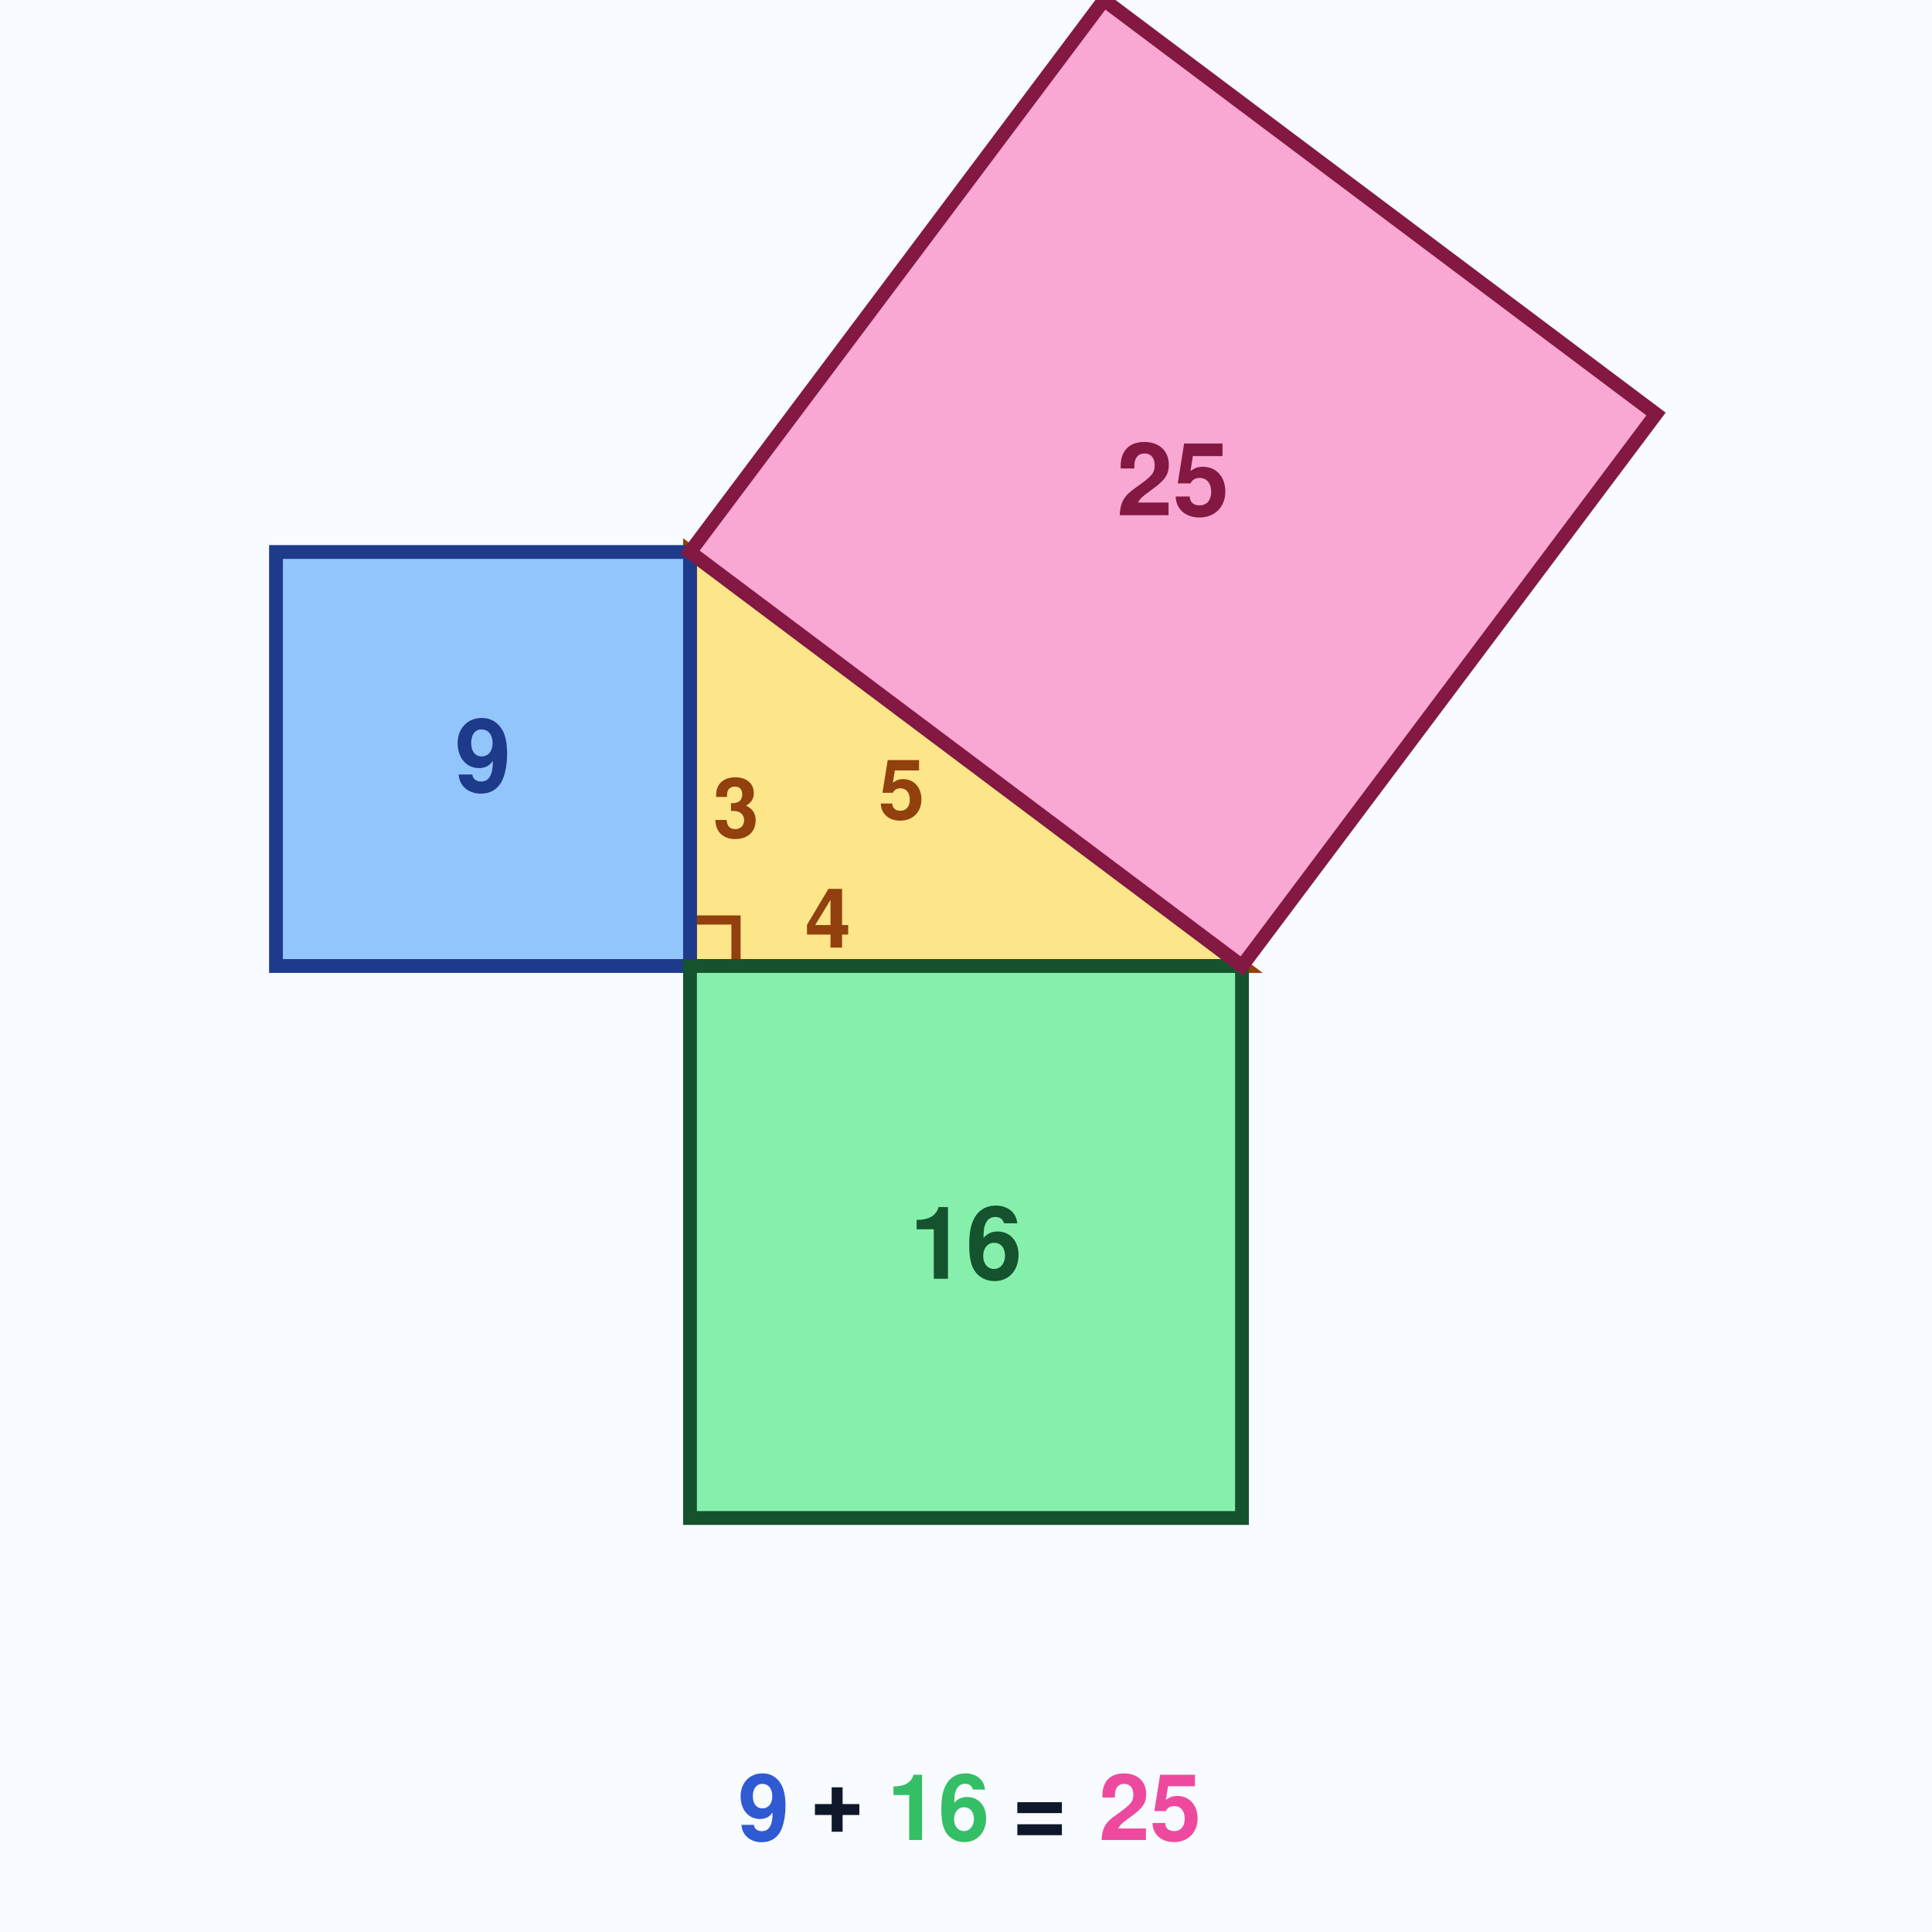
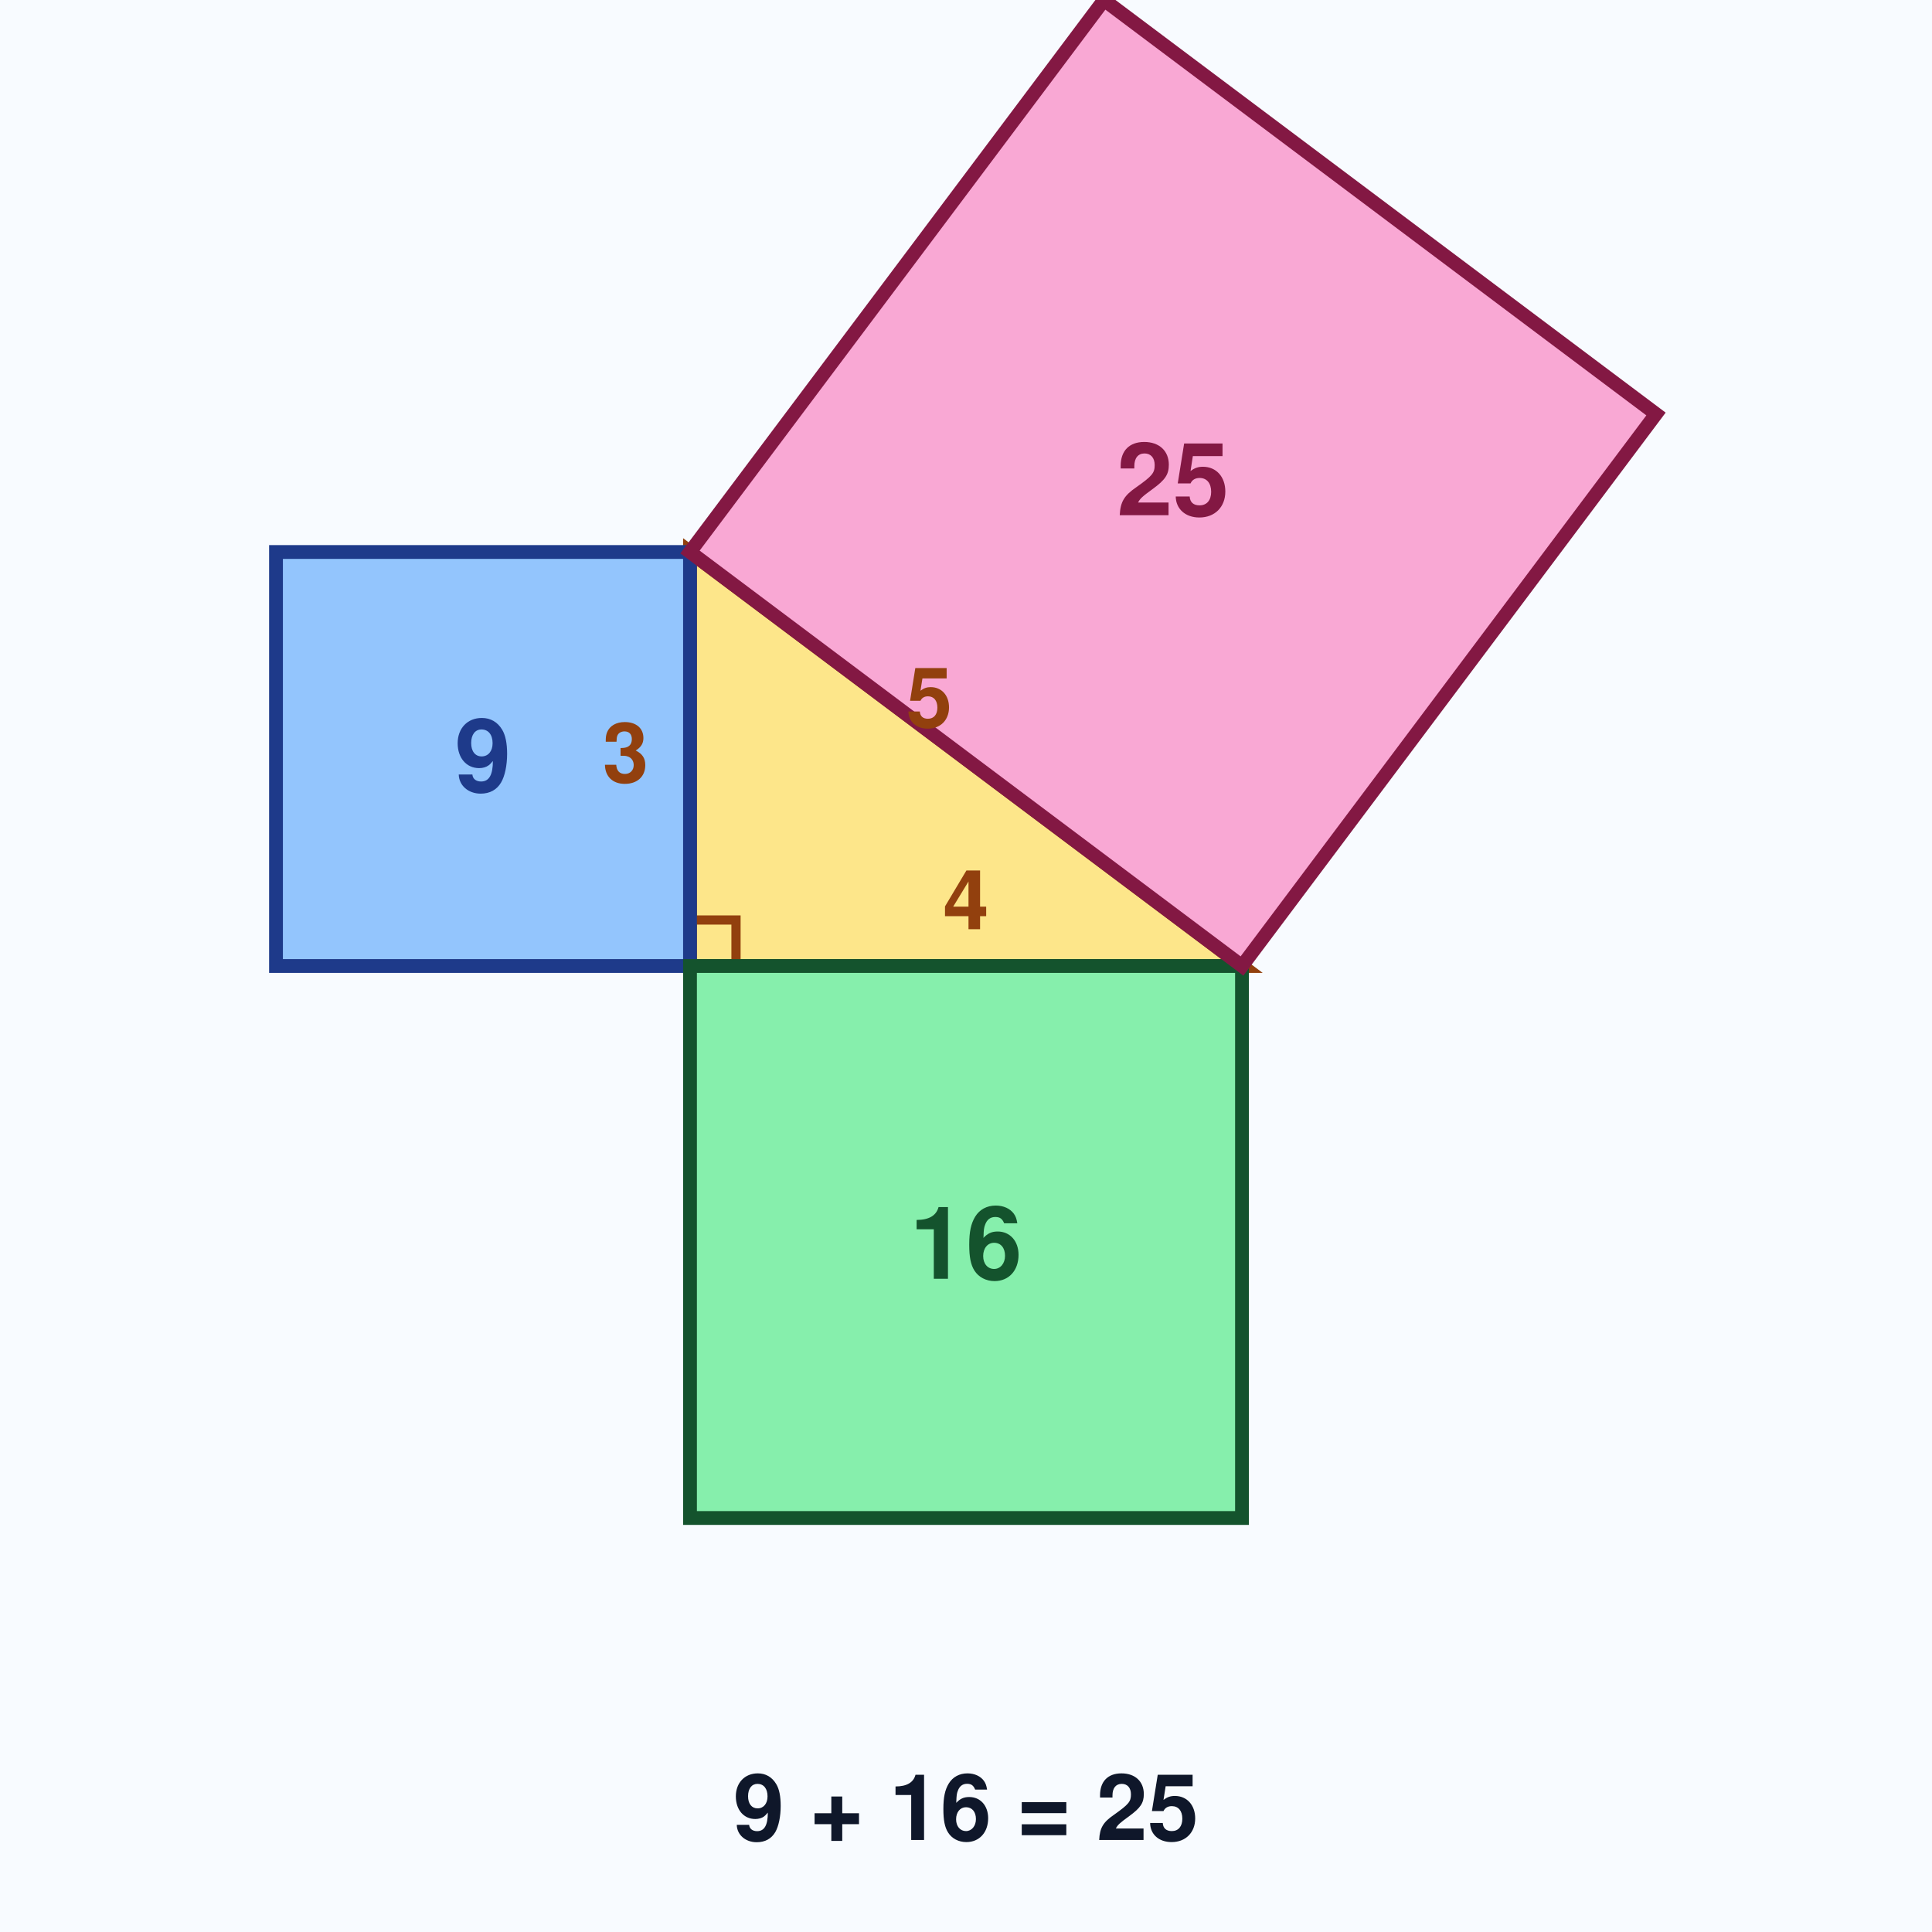
- <svg xmlns="http://www.w3.org/2000/svg" viewBox="0 0 420 420" font-family="Helvetica, Arial, sans-serif" version="1.1" id="svg10">
-   <defs id="defs10" />
-   <rect width="420" height="420" fill="#f8fbff" id="rect1" />
-   <g transform="translate(150 210)" id="g10">
-     <polygon points="0,0 120,0 0,-90" fill="#fde68a" stroke="#92400e" stroke-width="3" id="polygon1" />
-     <rect x="0" y="-10" width="10" height="10" fill="none" stroke="#92400e" stroke-width="2" id="rect2" />
-     <rect x="-90" y="-90" width="90" height="90" fill="#93c5fd" stroke="#1e3a8a" stroke-width="3" id="rect3" />
-     <rect x="0" y="0" width="120" height="120" fill="#86efac" stroke="#14532d" stroke-width="3" id="rect4" />
-     <polygon points="0,-90 120,0 210,-120 90,-210" fill="#f9a8d4" stroke="#831843" stroke-width="3" id="polygon4" />
-     <g font-size="22" font-weight="bold" text-anchor="middle" id="g9">
-       <text x="-45" y="-38" fill="#1e3a8a" id="text4">9</text>
-       <text x="60" y="68" fill="#14532d" id="text5">16</text>
-       <text x="105" y="-98" fill="#831843" id="text6">25</text>
-       <text x="10" y="-28" fill="#92400e" font-size="18px" id="text7">3</text>
-       <text x="30" y="-4" fill="#92400e" font-size="18px" id="text8">4</text>
-       <text x="46" y="-32" fill="#92400e" font-size="18px" id="text9">5</text>
+ <svg xmlns="http://www.w3.org/2000/svg" viewBox="0 0 420 420" font-family="Helvetica, Arial, sans-serif">
+   <rect width="420" height="420" fill="#f8fbff" />
+   <g transform="translate(150 210)">
+     <polygon points="0,0 120,0 0,-90" fill="#fde68a" stroke="#92400e" stroke-width="3" />
+     <rect x="0" y="-10" width="10" height="10" fill="none" stroke="#92400e" stroke-width="2" />
+     <rect x="-90" y="-90" width="90" height="90" fill="#93c5fd" stroke="#1e3a8a" stroke-width="3" />
+     <rect x="0" y="0" width="120" height="120" fill="#86efac" stroke="#14532d" stroke-width="3" />
+     <polygon points="0,-90 120,0 210,-120 90,-210" fill="#f9a8d4" stroke="#831843" stroke-width="3" />
+     <g font-size="22" font-weight="bold" text-anchor="middle">
+       <text x="-45" y="-38" fill="#1e3a8a">9</text>
+       <text x="60" y="68" fill="#14532d">16</text>
+       <text x="105" y="-98" fill="#831843">25</text>
+       <text x="-14" y="-40" fill="#92400e" font-size="18">3</text>
+       <text x="60" y="-8" fill="#92400e" font-size="18">4</text>
+       <text x="52" y="-52" fill="#92400e" font-size="18">5</text>
    </g>
  </g>
-   <text x="250" y="400" text-anchor="middle" font-size="20px" font-weight="bold" fill="#0f172a" id="text11" style="fill:#ed4a9f;fill-opacity:1">25</text>
-   <text x="166" y="400" text-anchor="middle" font-size="20px" font-weight="bold" fill="#0f172a" id="text12" style="fill:#305ad2;fill-opacity:1">
-     <tspan style="fill:#305ad2;fill-opacity:1" id="tspan12">9</tspan>
-   </text>
-   <text x="182" y="398" text-anchor="middle" font-size="20px" font-weight="bold" fill="#0f172a" id="text13">+</text>
-   <text x="204" y="400" text-anchor="middle" font-size="20px" font-weight="bold" fill="#0f172a" id="text14" style="fill:#34be66;fill-opacity:1">16</text>
-   <text x="226" y="400" text-anchor="middle" font-size="20px" font-weight="bold" fill="#0f172a" id="text15">=</text>
+   <text x="210" y="400" text-anchor="middle" font-size="20" font-weight="bold" fill="#0f172a">9 + 16 = 25</text>
</svg>
